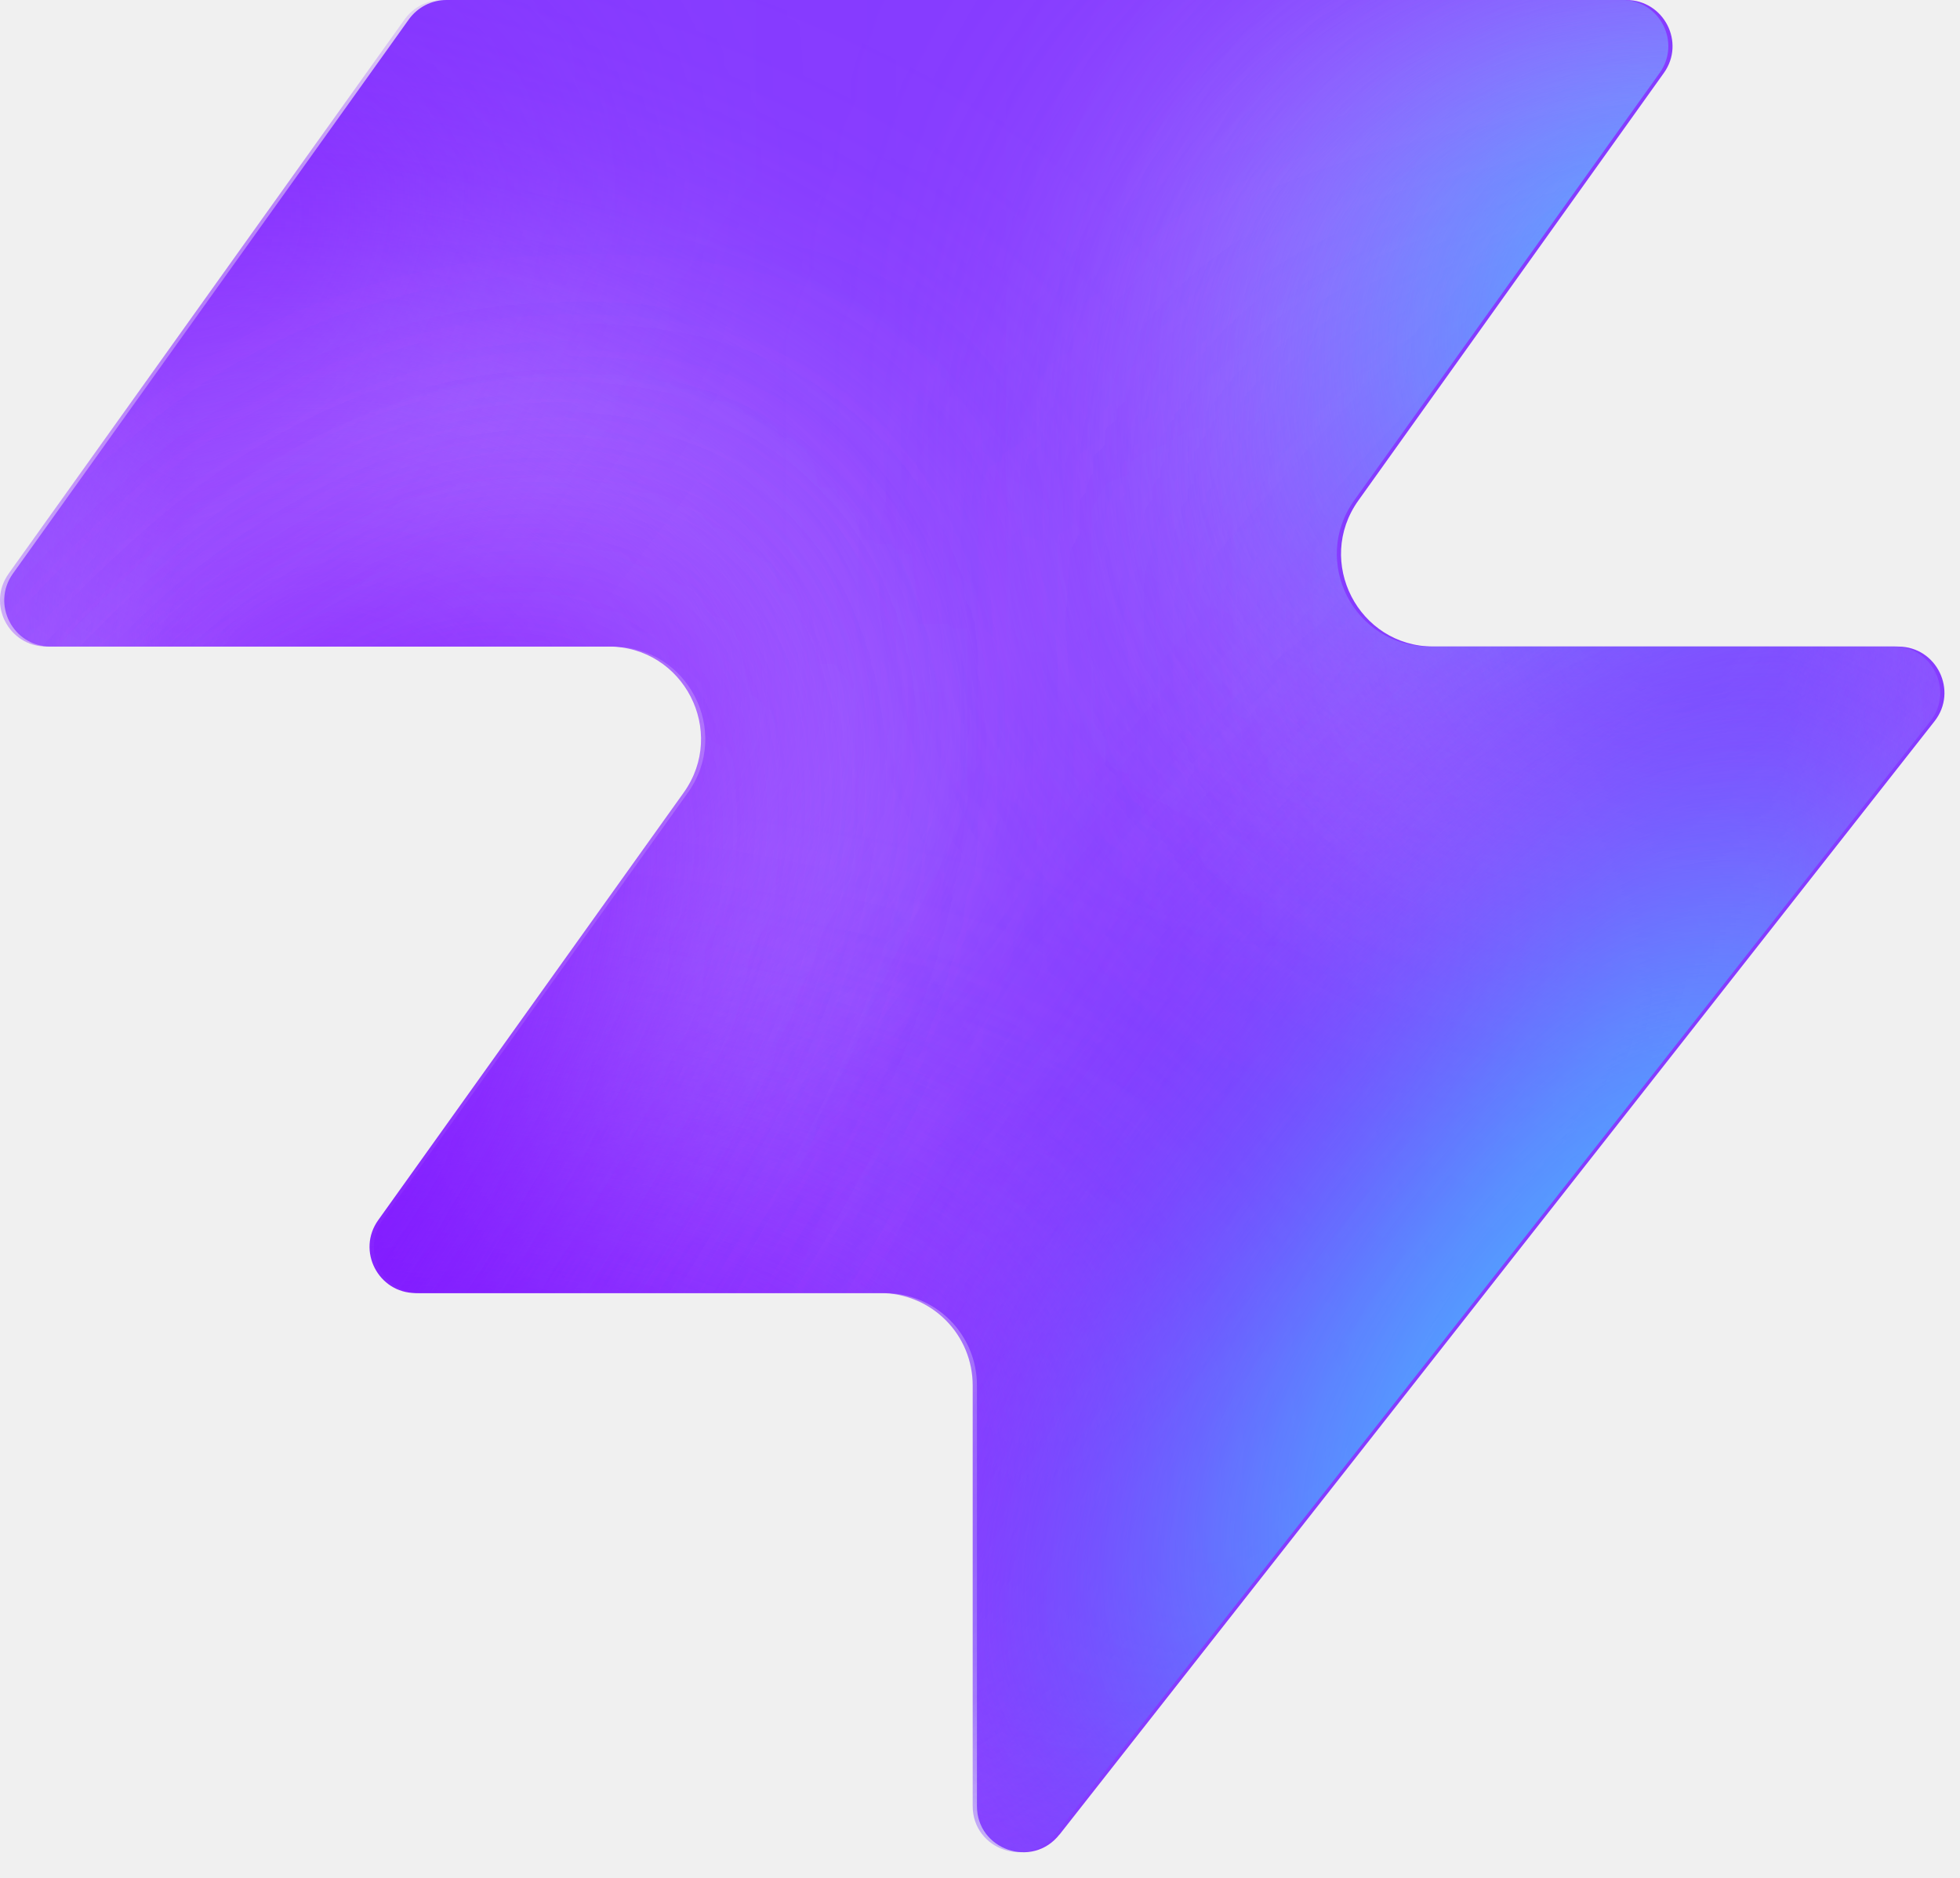
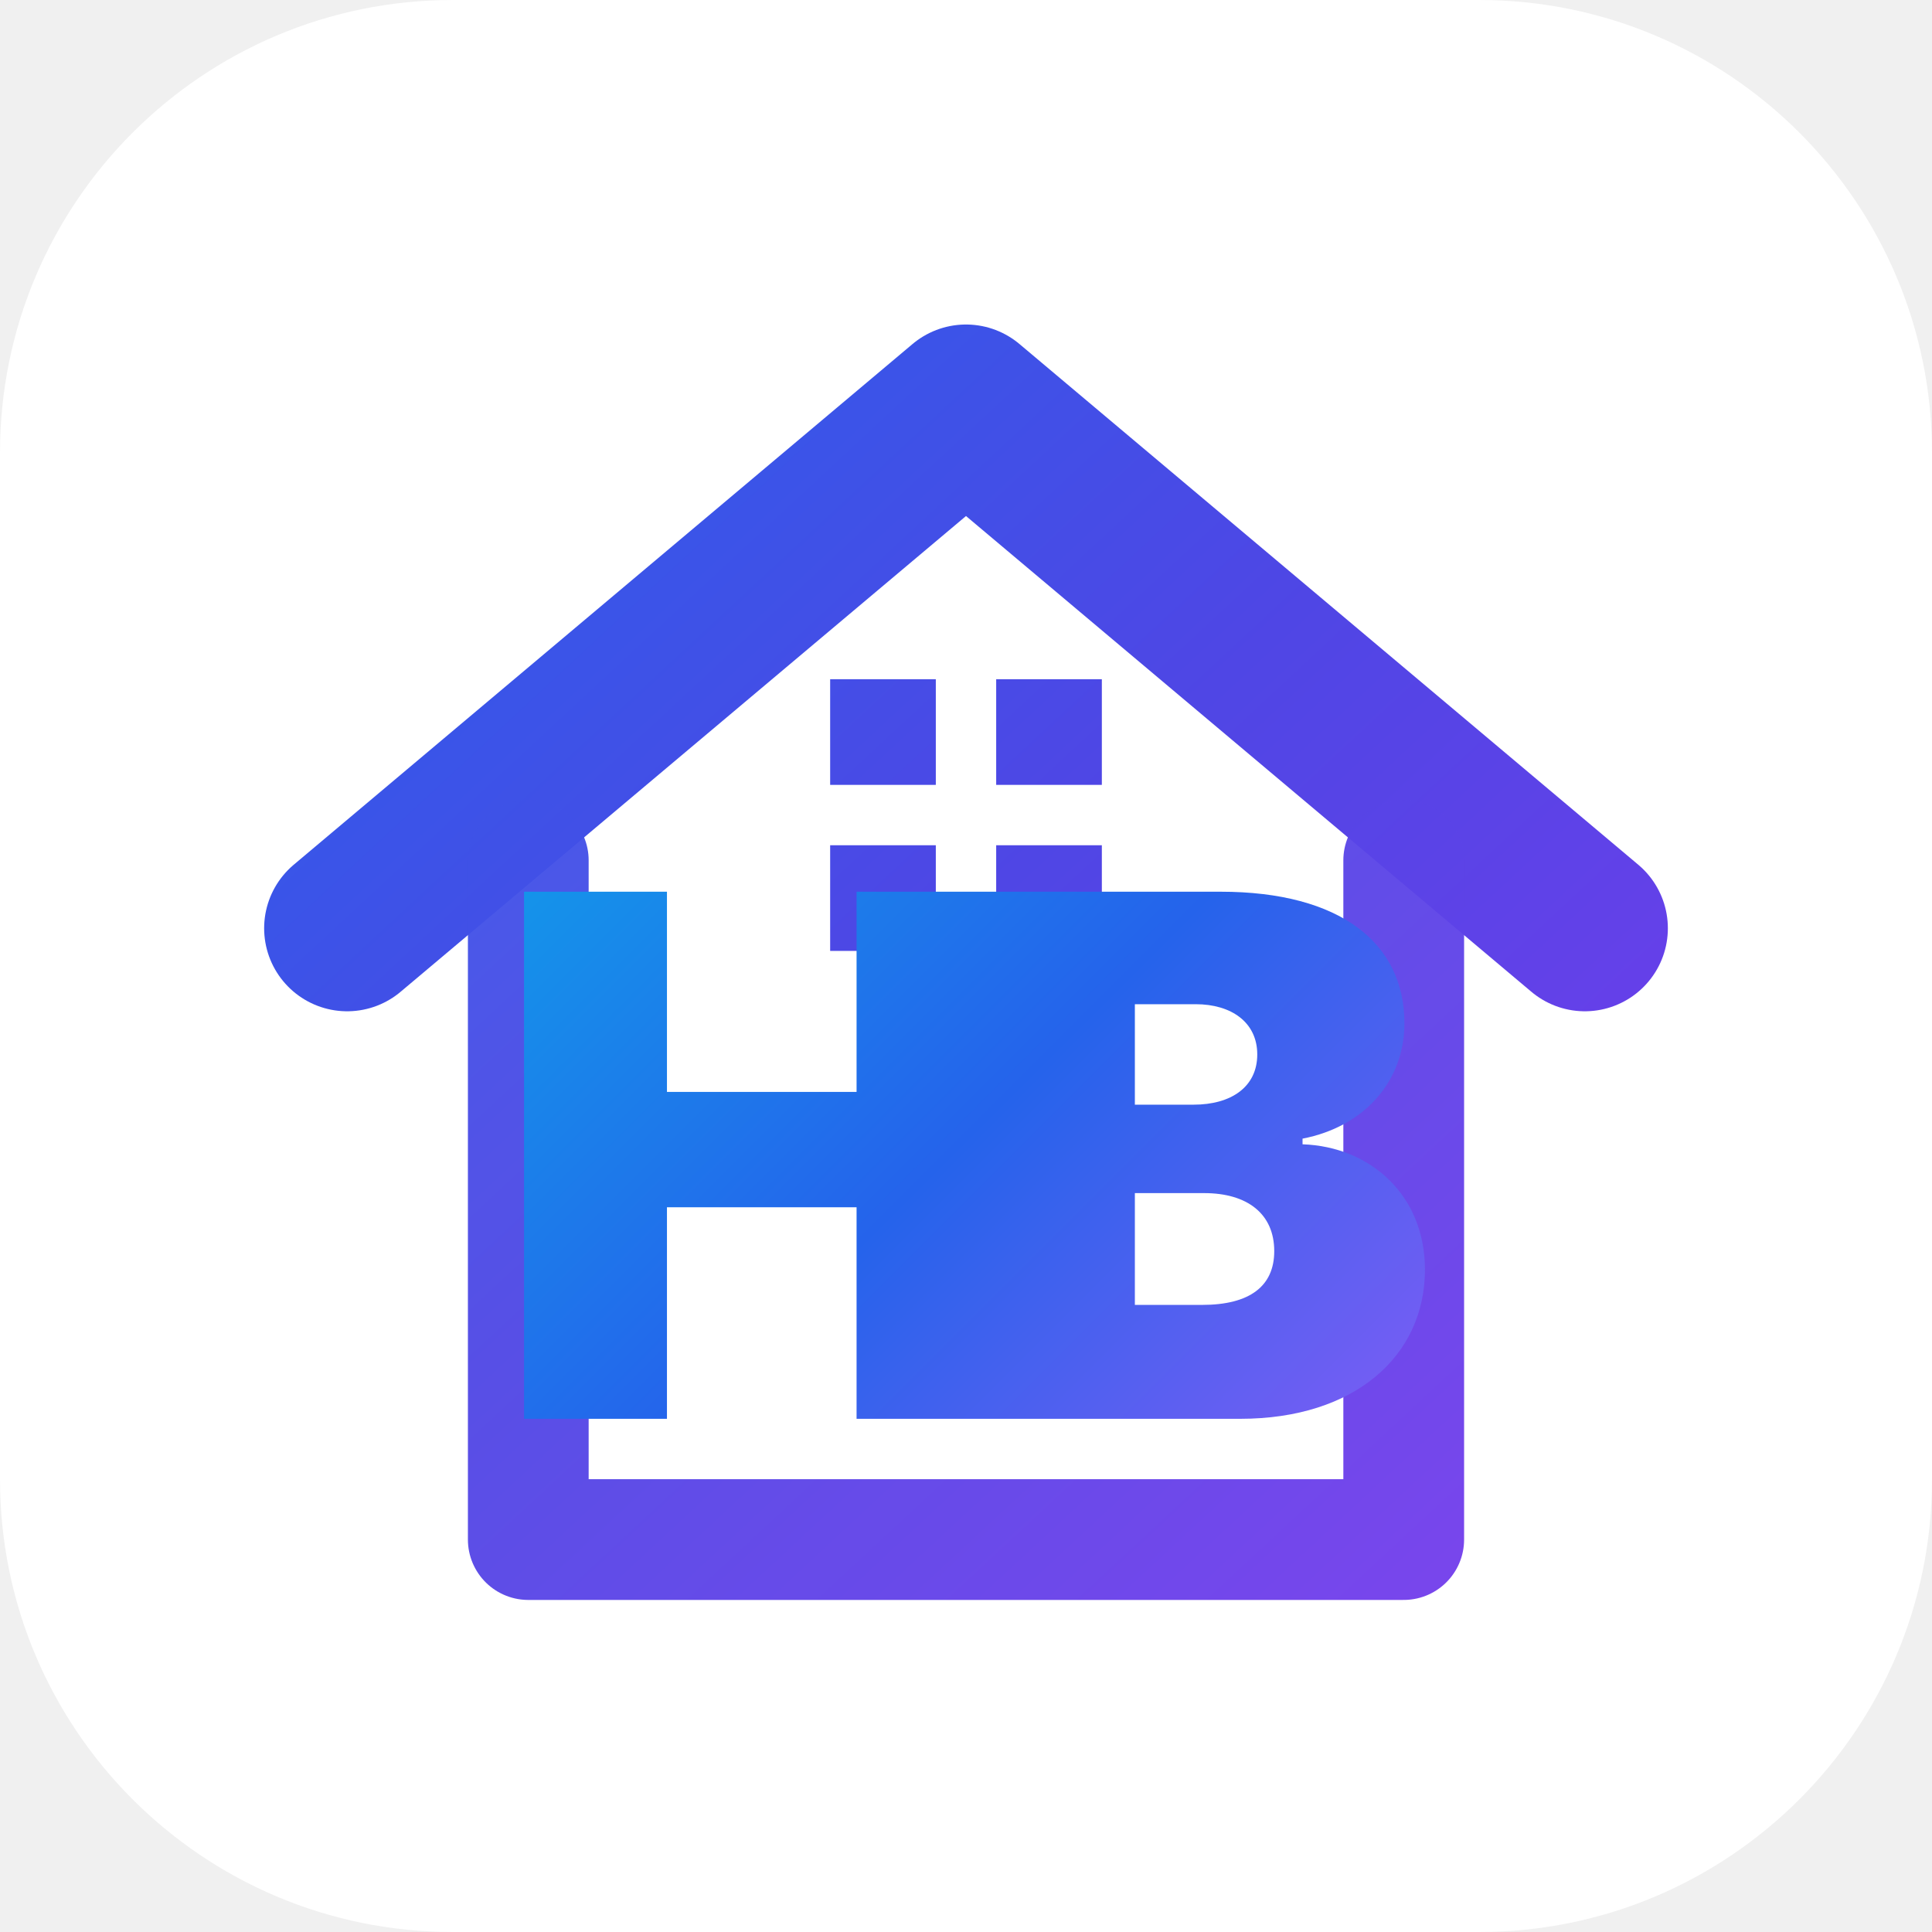
- <svg xmlns="http://www.w3.org/2000/svg" width="48" height="46" fill="none" viewBox="0 0 48 46">
-   <path fill="#863bff" d="M25.946 44.938c-.664.845-2.021.375-2.021-.698V33.937a2.26 2.26 0 0 0-2.262-2.262H10.287c-.92 0-1.456-1.04-.92-1.788l7.48-10.471c1.07-1.497 0-3.578-1.842-3.578H1.237c-.92 0-1.456-1.04-.92-1.788L10.013.474c.214-.297.556-.474.92-.474h28.894c.92 0 1.456 1.04.92 1.788l-7.48 10.471c-1.07 1.498 0 3.579 1.842 3.579h11.377c.943 0 1.473 1.088.89 1.83L25.947 44.94z" style="fill:#863bff;fill:color(display-p3 .525 .23 1);fill-opacity:1" />
-   <mask id="a" width="48" height="46" x="0" y="0" maskUnits="userSpaceOnUse" style="mask-type:alpha">
-     <path fill="#000" d="M25.842 44.938c-.664.844-2.021.375-2.021-.698V33.937a2.26 2.26 0 0 0-2.262-2.262H10.183c-.92 0-1.456-1.04-.92-1.788l7.48-10.471c1.07-1.498 0-3.579-1.842-3.579H1.133c-.92 0-1.456-1.04-.92-1.787L9.91.473c.214-.297.556-.474.92-.474h28.894c.92 0 1.456 1.04.92 1.788l-7.48 10.471c-1.07 1.498 0 3.578 1.842 3.578h11.377c.943 0 1.473 1.088.89 1.832L25.843 44.94z" style="fill:#000;fill-opacity:1" />
-   </mask>
-   <g mask="url(#a)">
-     <g filter="url(#b)">
-       <ellipse cx="5.508" cy="14.704" fill="#ede6ff" rx="5.508" ry="14.704" style="fill:#ede6ff;fill:color(display-p3 .927 .903 1);fill-opacity:1" transform="matrix(.00324 1 1 -.00324 -4.47 31.516)" />
-     </g>
-     <g filter="url(#c)">
-       <ellipse cx="10.399" cy="29.851" fill="#ede6ff" rx="10.399" ry="29.851" style="fill:#ede6ff;fill:color(display-p3 .927 .903 1);fill-opacity:1" transform="matrix(.00324 1 1 -.00324 -39.328 7.883)" />
-     </g>
-     <g filter="url(#d)">
-       <ellipse cx="5.508" cy="30.487" fill="#7e14ff" rx="5.508" ry="30.487" style="fill:#7e14ff;fill:color(display-p3 .492 .077 1);fill-opacity:1" transform="rotate(89.814 -25.913 -14.639)scale(1 -1)" />
-     </g>
-     <g filter="url(#e)">
-       <ellipse cx="5.508" cy="30.599" fill="#7e14ff" rx="5.508" ry="30.599" style="fill:#7e14ff;fill:color(display-p3 .492 .077 1);fill-opacity:1" transform="rotate(89.814 -32.644 -3.334)scale(1 -1)" />
-     </g>
-     <g filter="url(#f)">
-       <ellipse cx="5.508" cy="30.599" fill="#7e14ff" rx="5.508" ry="30.599" style="fill:#7e14ff;fill:color(display-p3 .492 .077 1);fill-opacity:1" transform="matrix(.00324 1 1 -.00324 -34.34 30.47)" />
-     </g>
-     <g filter="url(#g)">
-       <ellipse cx="14.072" cy="22.078" fill="#ede6ff" rx="14.072" ry="22.078" style="fill:#ede6ff;fill:color(display-p3 .927 .903 1);fill-opacity:1" transform="rotate(93.35 24.506 48.493)scale(-1 1)" />
-     </g>
-     <g filter="url(#h)">
-       <ellipse cx="3.47" cy="21.501" fill="#7e14ff" rx="3.47" ry="21.501" style="fill:#7e14ff;fill:color(display-p3 .492 .077 1);fill-opacity:1" transform="rotate(89.009 28.708 47.59)scale(-1 1)" />
-     </g>
-     <g filter="url(#i)">
-       <ellipse cx="3.47" cy="21.501" fill="#7e14ff" rx="3.47" ry="21.501" style="fill:#7e14ff;fill:color(display-p3 .492 .077 1);fill-opacity:1" transform="rotate(89.009 28.708 47.59)scale(-1 1)" />
-     </g>
-     <g filter="url(#j)">
-       <ellipse cx=".387" cy="8.972" fill="#7e14ff" rx="4.407" ry="29.108" style="fill:#7e14ff;fill:color(display-p3 .492 .077 1);fill-opacity:1" transform="rotate(39.51 .387 8.972)" />
-     </g>
-     <g filter="url(#k)">
-       <ellipse cx="47.523" cy="-6.092" fill="#7e14ff" rx="4.407" ry="29.108" style="fill:#7e14ff;fill:color(display-p3 .492 .077 1);fill-opacity:1" transform="rotate(37.892 47.523 -6.092)" />
-     </g>
-     <g filter="url(#l)">
-       <ellipse cx="41.412" cy="6.333" fill="#47bfff" rx="5.971" ry="9.665" style="fill:#47bfff;fill:color(display-p3 .28 .748 1);fill-opacity:1" transform="rotate(37.892 41.412 6.333)" />
-     </g>
-     <g filter="url(#m)">
-       <ellipse cx="-1.879" cy="38.332" fill="#7e14ff" rx="4.407" ry="29.108" style="fill:#7e14ff;fill:color(display-p3 .492 .077 1);fill-opacity:1" transform="rotate(37.892 -1.88 38.332)" />
-     </g>
-     <g filter="url(#n)">
-       <ellipse cx="-1.879" cy="38.332" fill="#7e14ff" rx="4.407" ry="29.108" style="fill:#7e14ff;fill:color(display-p3 .492 .077 1);fill-opacity:1" transform="rotate(37.892 -1.88 38.332)" />
-     </g>
-     <g filter="url(#o)">
-       <ellipse cx="35.651" cy="29.907" fill="#7e14ff" rx="4.407" ry="29.108" style="fill:#7e14ff;fill:color(display-p3 .492 .077 1);fill-opacity:1" transform="rotate(37.892 35.651 29.907)" />
-     </g>
-     <g filter="url(#p)">
-       <ellipse cx="38.418" cy="32.4" fill="#47bfff" rx="5.971" ry="15.297" style="fill:#47bfff;fill:color(display-p3 .28 .748 1);fill-opacity:1" transform="rotate(37.892 38.418 32.4)" />
-     </g>
-   </g>
+ <svg xmlns="http://www.w3.org/2000/svg" width="64" height="64" viewBox="0 0 128 128" role="img" aria-label="HomeBoost favicon">
  <defs>
-     <filter id="b" width="60.045" height="41.654" x="-19.77" y="16.149" color-interpolation-filters="sRGB" filterUnits="userSpaceOnUse">
-       <feFlood flood-opacity="0" result="BackgroundImageFix" />
-       <feBlend in="SourceGraphic" in2="BackgroundImageFix" result="shape" />
-       <feGaussianBlur result="effect1_foregroundBlur_2002_17158" stdDeviation="7.659" />
-     </filter>
-     <filter id="c" width="90.34" height="51.437" x="-54.613" y="-7.533" color-interpolation-filters="sRGB" filterUnits="userSpaceOnUse">
-       <feFlood flood-opacity="0" result="BackgroundImageFix" />
-       <feBlend in="SourceGraphic" in2="BackgroundImageFix" result="shape" />
-       <feGaussianBlur result="effect1_foregroundBlur_2002_17158" stdDeviation="7.659" />
-     </filter>
-     <filter id="d" width="79.355" height="29.4" x="-49.64" y="2.03" color-interpolation-filters="sRGB" filterUnits="userSpaceOnUse">
-       <feFlood flood-opacity="0" result="BackgroundImageFix" />
-       <feBlend in="SourceGraphic" in2="BackgroundImageFix" result="shape" />
-       <feGaussianBlur result="effect1_foregroundBlur_2002_17158" stdDeviation="4.596" />
-     </filter>
-     <filter id="e" width="79.579" height="29.4" x="-45.045" y="20.029" color-interpolation-filters="sRGB" filterUnits="userSpaceOnUse">
-       <feFlood flood-opacity="0" result="BackgroundImageFix" />
-       <feBlend in="SourceGraphic" in2="BackgroundImageFix" result="shape" />
-       <feGaussianBlur result="effect1_foregroundBlur_2002_17158" stdDeviation="4.596" />
-     </filter>
-     <filter id="f" width="79.579" height="29.4" x="-43.513" y="21.178" color-interpolation-filters="sRGB" filterUnits="userSpaceOnUse">
-       <feFlood flood-opacity="0" result="BackgroundImageFix" />
-       <feBlend in="SourceGraphic" in2="BackgroundImageFix" result="shape" />
-       <feGaussianBlur result="effect1_foregroundBlur_2002_17158" stdDeviation="4.596" />
-     </filter>
-     <filter id="g" width="74.749" height="58.852" x="15.756" y="-17.901" color-interpolation-filters="sRGB" filterUnits="userSpaceOnUse">
-       <feFlood flood-opacity="0" result="BackgroundImageFix" />
-       <feBlend in="SourceGraphic" in2="BackgroundImageFix" result="shape" />
-       <feGaussianBlur result="effect1_foregroundBlur_2002_17158" stdDeviation="7.659" />
-     </filter>
-     <filter id="h" width="61.377" height="25.362" x="23.548" y="2.284" color-interpolation-filters="sRGB" filterUnits="userSpaceOnUse">
-       <feFlood flood-opacity="0" result="BackgroundImageFix" />
-       <feBlend in="SourceGraphic" in2="BackgroundImageFix" result="shape" />
-       <feGaussianBlur result="effect1_foregroundBlur_2002_17158" stdDeviation="4.596" />
-     </filter>
-     <filter id="i" width="61.377" height="25.362" x="23.548" y="2.284" color-interpolation-filters="sRGB" filterUnits="userSpaceOnUse">
-       <feFlood flood-opacity="0" result="BackgroundImageFix" />
-       <feBlend in="SourceGraphic" in2="BackgroundImageFix" result="shape" />
-       <feGaussianBlur result="effect1_foregroundBlur_2002_17158" stdDeviation="4.596" />
-     </filter>
-     <filter id="j" width="56.045" height="63.649" x="-27.636" y="-22.853" color-interpolation-filters="sRGB" filterUnits="userSpaceOnUse">
-       <feFlood flood-opacity="0" result="BackgroundImageFix" />
-       <feBlend in="SourceGraphic" in2="BackgroundImageFix" result="shape" />
-       <feGaussianBlur result="effect1_foregroundBlur_2002_17158" stdDeviation="4.596" />
-     </filter>
-     <filter id="k" width="54.814" height="64.646" x="20.116" y="-38.415" color-interpolation-filters="sRGB" filterUnits="userSpaceOnUse">
-       <feFlood flood-opacity="0" result="BackgroundImageFix" />
-       <feBlend in="SourceGraphic" in2="BackgroundImageFix" result="shape" />
-       <feGaussianBlur result="effect1_foregroundBlur_2002_17158" stdDeviation="4.596" />
-     </filter>
-     <filter id="l" width="33.541" height="35.313" x="24.641" y="-11.323" color-interpolation-filters="sRGB" filterUnits="userSpaceOnUse">
-       <feFlood flood-opacity="0" result="BackgroundImageFix" />
-       <feBlend in="SourceGraphic" in2="BackgroundImageFix" result="shape" />
-       <feGaussianBlur result="effect1_foregroundBlur_2002_17158" stdDeviation="4.596" />
-     </filter>
-     <filter id="m" width="54.814" height="64.646" x="-29.286" y="6.009" color-interpolation-filters="sRGB" filterUnits="userSpaceOnUse">
-       <feFlood flood-opacity="0" result="BackgroundImageFix" />
-       <feBlend in="SourceGraphic" in2="BackgroundImageFix" result="shape" />
-       <feGaussianBlur result="effect1_foregroundBlur_2002_17158" stdDeviation="4.596" />
-     </filter>
-     <filter id="n" width="54.814" height="64.646" x="-29.286" y="6.009" color-interpolation-filters="sRGB" filterUnits="userSpaceOnUse">
-       <feFlood flood-opacity="0" result="BackgroundImageFix" />
-       <feBlend in="SourceGraphic" in2="BackgroundImageFix" result="shape" />
-       <feGaussianBlur result="effect1_foregroundBlur_2002_17158" stdDeviation="4.596" />
-     </filter>
-     <filter id="o" width="54.814" height="64.646" x="8.244" y="-2.416" color-interpolation-filters="sRGB" filterUnits="userSpaceOnUse">
-       <feFlood flood-opacity="0" result="BackgroundImageFix" />
-       <feBlend in="SourceGraphic" in2="BackgroundImageFix" result="shape" />
-       <feGaussianBlur result="effect1_foregroundBlur_2002_17158" stdDeviation="4.596" />
-     </filter>
-     <filter id="p" width="39.409" height="43.623" x="18.713" y="10.588" color-interpolation-filters="sRGB" filterUnits="userSpaceOnUse">
-       <feFlood flood-opacity="0" result="BackgroundImageFix" />
-       <feBlend in="SourceGraphic" in2="BackgroundImageFix" result="shape" />
-       <feGaussianBlur result="effect1_foregroundBlur_2002_17158" stdDeviation="4.596" />
-     </filter>
+     <linearGradient id="hbLogoGradient" x1="18" y1="15" x2="110" y2="114" gradientUnits="userSpaceOnUse">
+       <stop offset="0" stop-color="#2563EB" />
+       <stop offset="0.48" stop-color="#4F46E5" />
+       <stop offset="1" stop-color="#7C3AED" />
+     </linearGradient>
+     <linearGradient id="hbTextGradient" x1="34" y1="43" x2="94" y2="103" gradientUnits="userSpaceOnUse">
+       <stop offset="0" stop-color="#0EA5E9" />
+       <stop offset="0.52" stop-color="#2563EB" />
+       <stop offset="1" stop-color="#8B5CF6" />
+     </linearGradient>
  </defs>
+   <rect width="128" height="128" rx="30" fill="#FFFFFF" />
+   <path d="M23 61.5 64 27l41 34.5" fill="none" stroke="url(#hbLogoGradient)" stroke-width="11" stroke-linecap="round" stroke-linejoin="round" />
+   <path d="M35 57v45h58V57" fill="none" stroke="url(#hbLogoGradient)" stroke-width="8" stroke-linecap="round" stroke-linejoin="round" opacity="0.95" />
+   <path d="M55 45h7v7h-7v-7Zm11 0h7v7h-7v-7Zm-11 11h7v7h-7v-7Zm11 0h7v7h-7v-7Z" fill="url(#hbLogoGradient)" />
+   <text x="64" y="94" text-anchor="middle" font-family="Inter, Arial, sans-serif" font-size="48" font-weight="900" fill="url(#hbTextGradient)" letter-spacing="-5">HB</text>
</svg>
